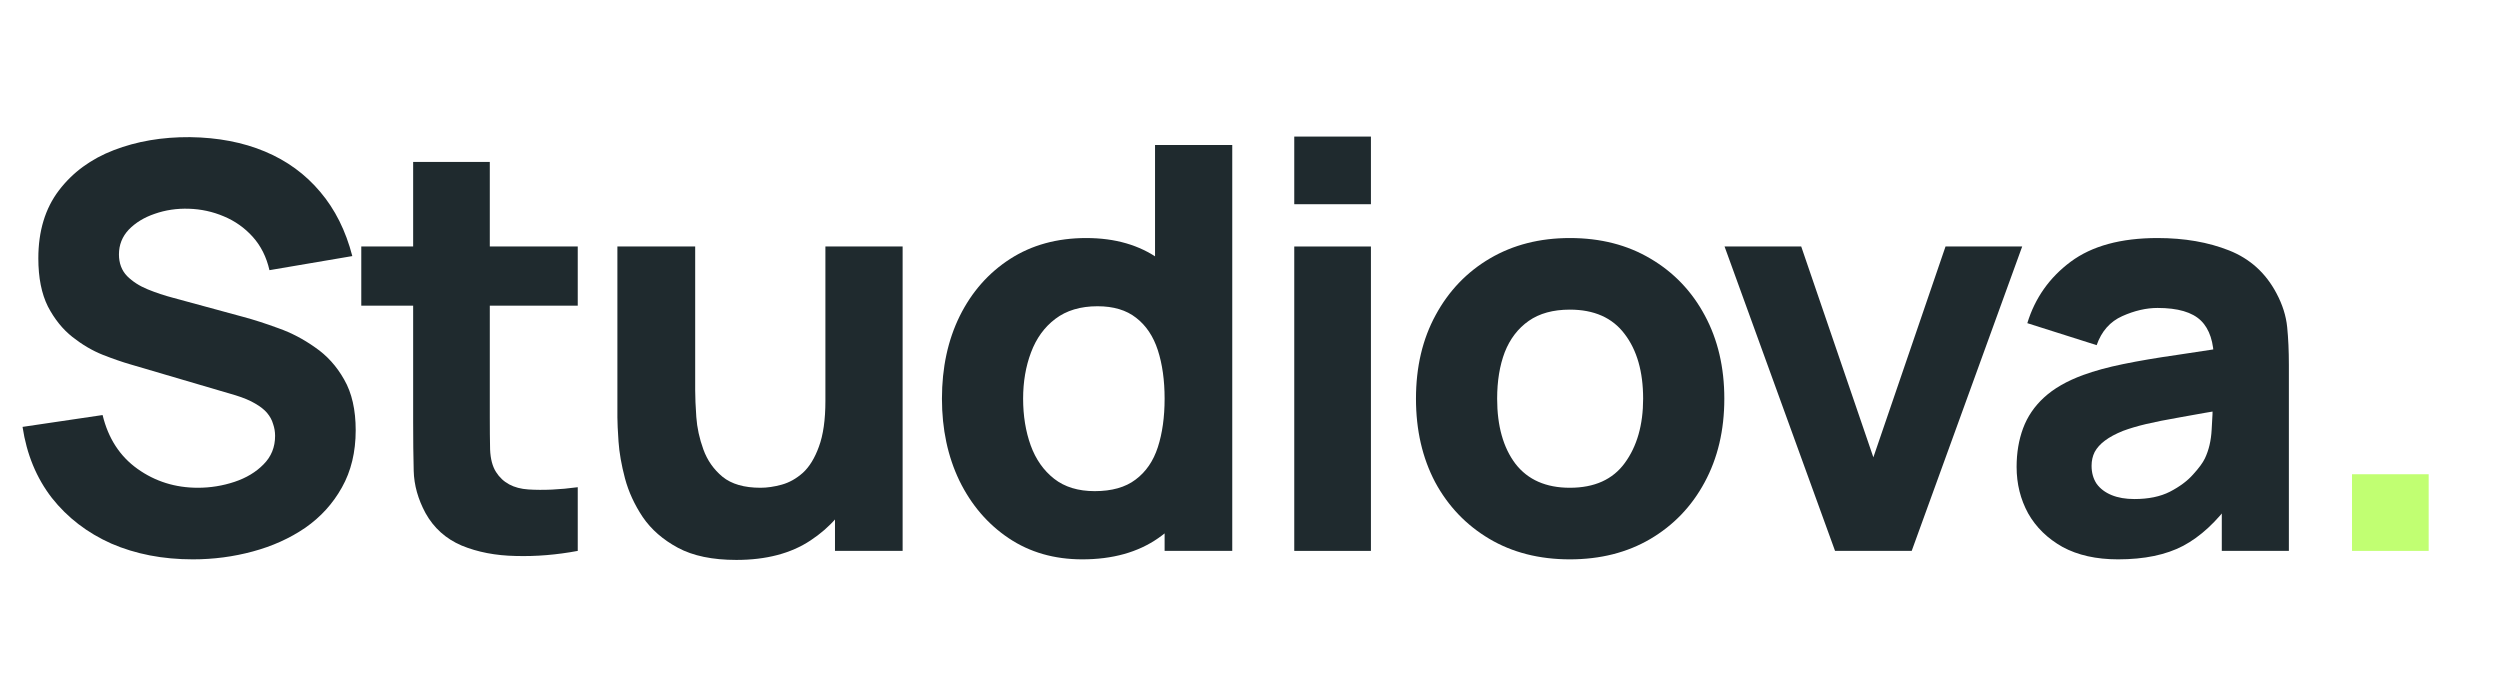
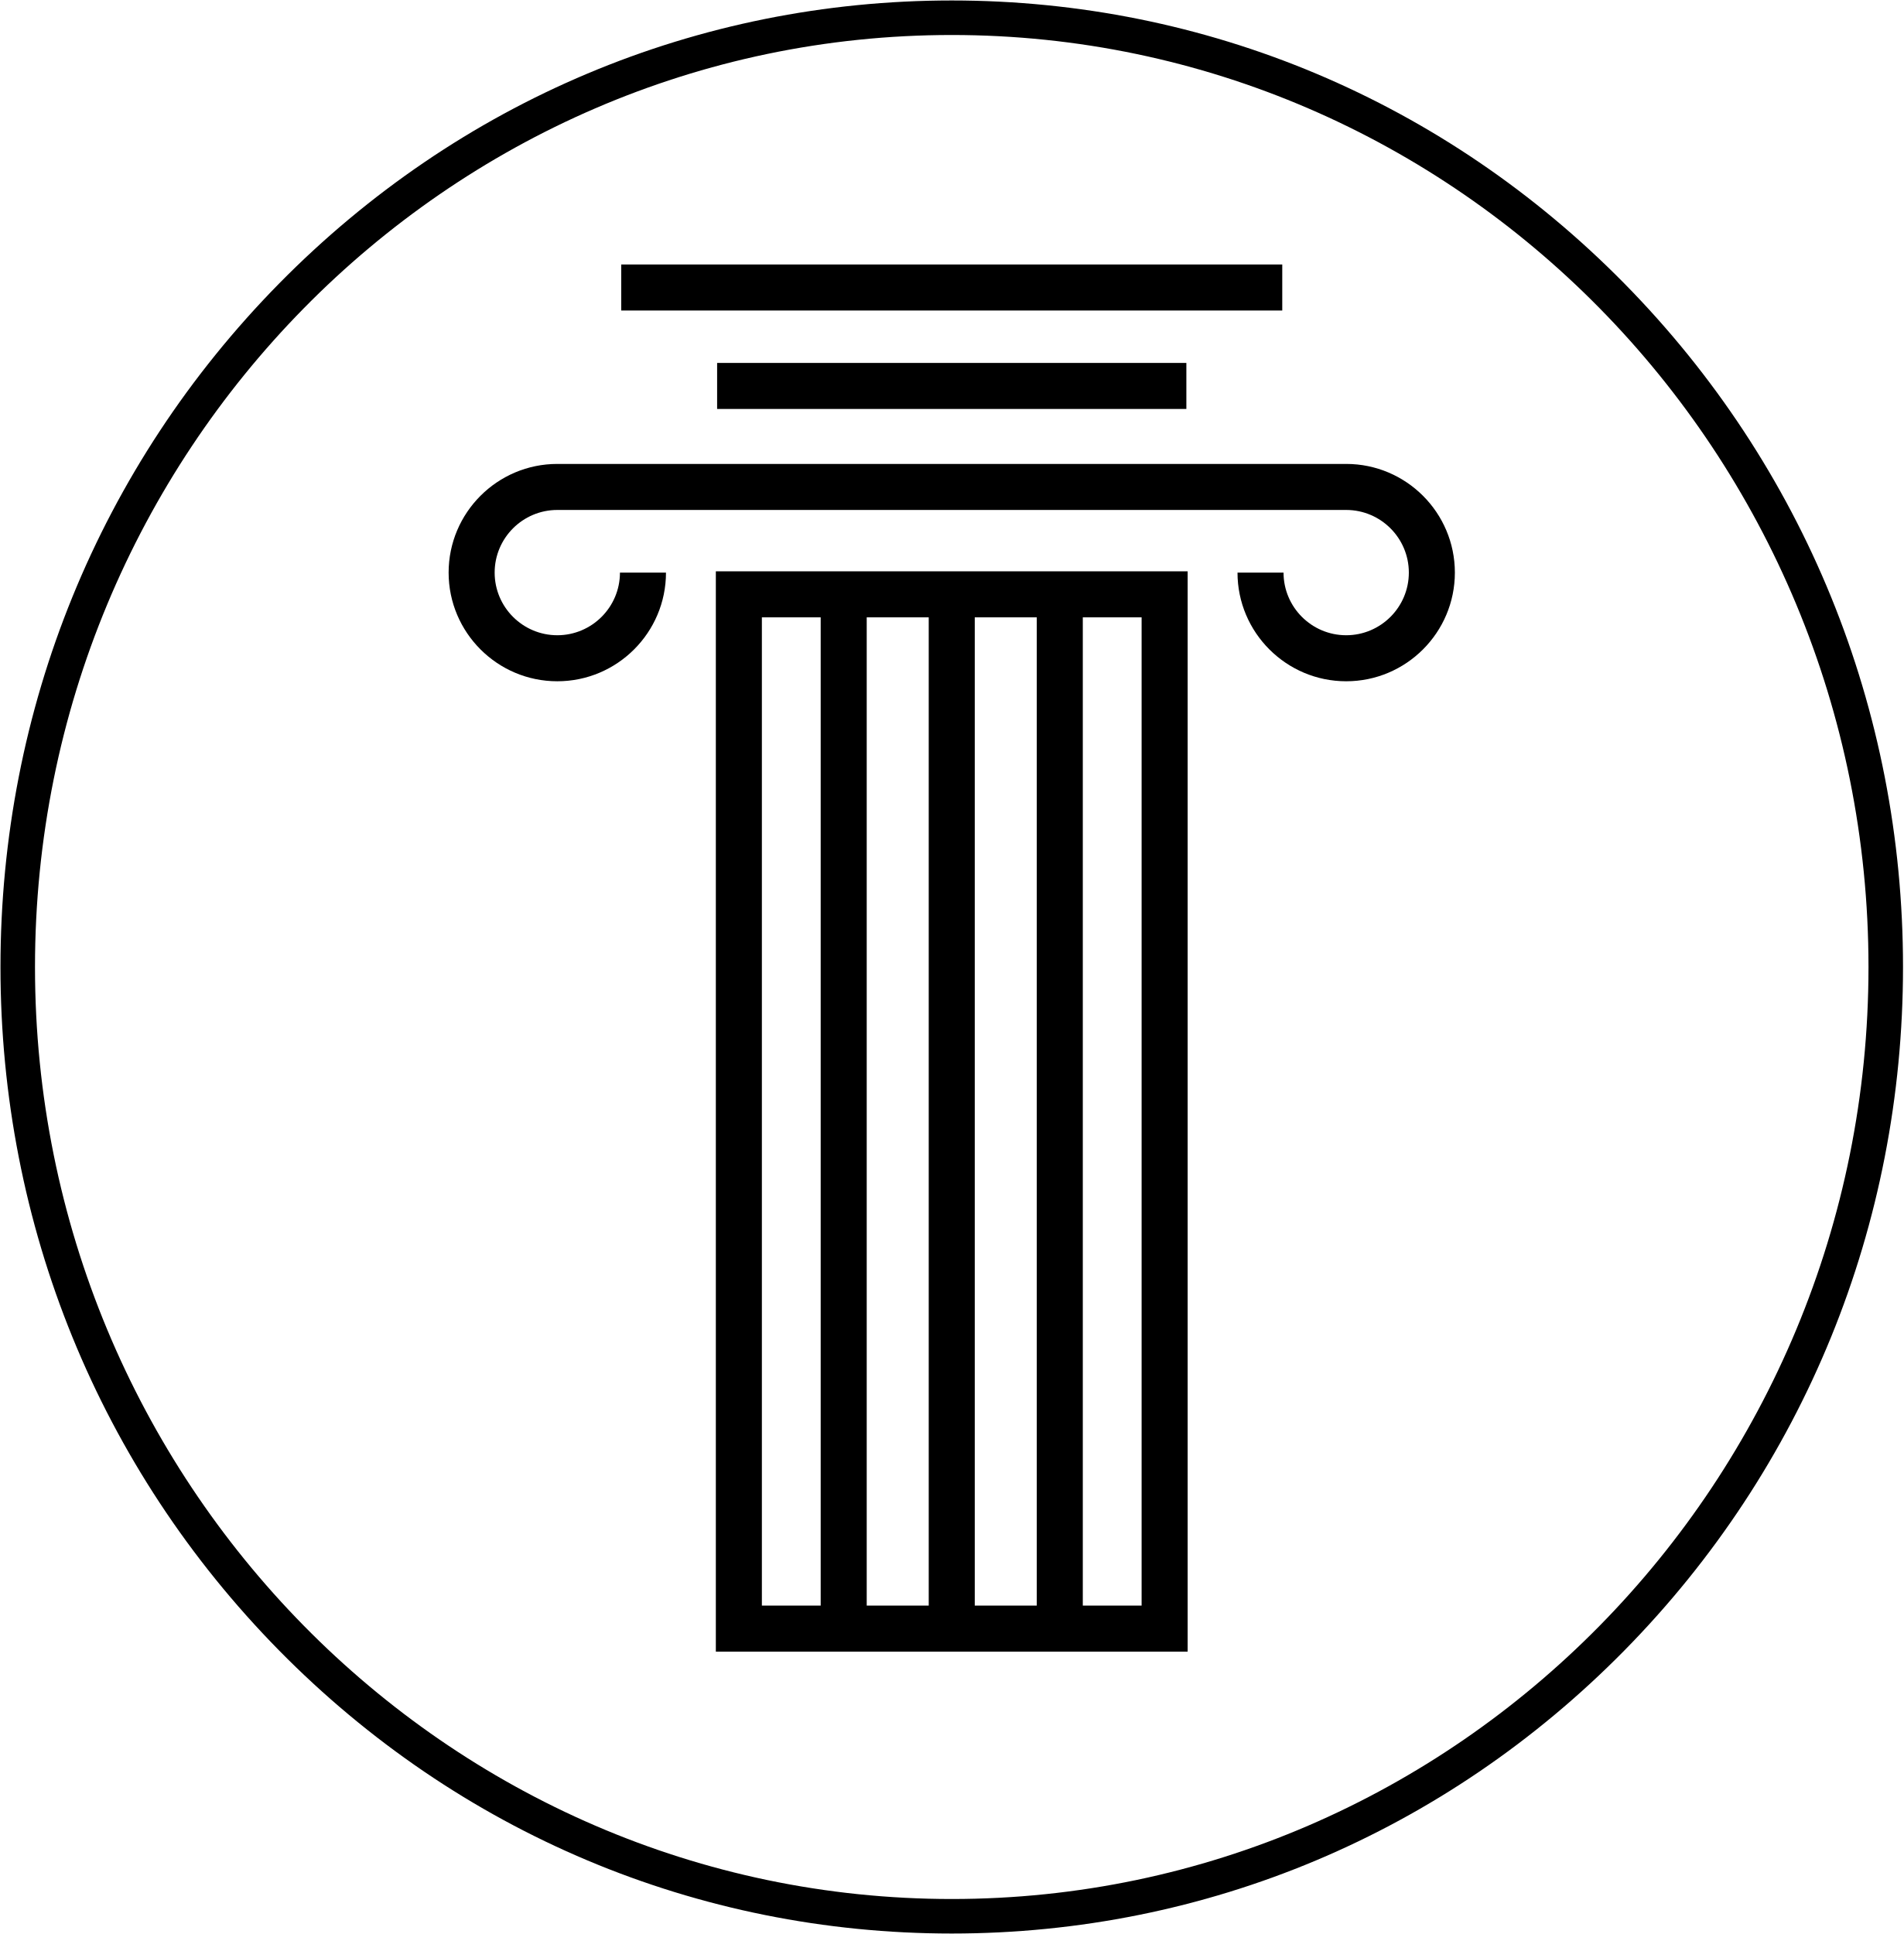
- <svg xmlns="http://www.w3.org/2000/svg" width="162" height="44" viewBox="0 0 162 44" fill="none">
-   <path d="M12.493 36.246C10.545 36.246 8.785 35.905 7.214 35.224C5.656 34.529 4.371 33.543 3.361 32.265C2.362 30.974 1.729 29.44 1.461 27.662L6.648 26.895C7.013 28.405 7.768 29.568 8.913 30.384C10.057 31.199 11.36 31.607 12.822 31.607C13.637 31.607 14.429 31.479 15.196 31.224C15.963 30.968 16.59 30.59 17.077 30.091C17.576 29.592 17.826 28.977 17.826 28.247C17.826 27.979 17.783 27.723 17.698 27.48C17.625 27.224 17.497 26.986 17.314 26.767C17.132 26.548 16.87 26.341 16.529 26.146C16.2 25.951 15.78 25.775 15.269 25.617L8.438 23.608C7.927 23.461 7.33 23.254 6.648 22.987C5.979 22.719 5.327 22.335 4.694 21.836C4.061 21.337 3.531 20.679 3.105 19.863C2.691 19.035 2.484 17.994 2.484 16.74C2.484 14.975 2.928 13.508 3.817 12.339C4.706 11.17 5.893 10.299 7.379 9.727C8.864 9.155 10.508 8.874 12.31 8.887C14.124 8.911 15.744 9.221 17.168 9.818C18.593 10.415 19.786 11.285 20.748 12.43C21.71 13.562 22.404 14.95 22.83 16.594L17.461 17.507C17.266 16.655 16.907 15.937 16.383 15.352C15.859 14.768 15.232 14.323 14.502 14.019C13.783 13.714 13.028 13.55 12.237 13.526C11.458 13.501 10.721 13.611 10.027 13.854C9.345 14.086 8.785 14.427 8.347 14.877C7.921 15.328 7.708 15.864 7.708 16.485C7.708 17.057 7.884 17.526 8.237 17.891C8.59 18.244 9.035 18.53 9.57 18.749C10.106 18.968 10.654 19.151 11.214 19.297L15.78 20.539C16.462 20.722 17.217 20.965 18.045 21.27C18.873 21.562 19.665 21.976 20.419 22.512C21.186 23.035 21.814 23.729 22.301 24.594C22.8 25.458 23.049 26.554 23.049 27.881C23.049 29.294 22.751 30.53 22.154 31.589C21.57 32.636 20.779 33.507 19.78 34.201C18.782 34.883 17.649 35.394 16.383 35.735C15.129 36.076 13.832 36.246 12.493 36.246Z" fill="#1F2A2E" />
-   <path d="M37.438 35.698C36.074 35.954 34.735 36.064 33.42 36.027C32.117 36.003 30.948 35.778 29.913 35.351C28.89 34.913 28.111 34.213 27.575 33.251C27.088 32.35 26.832 31.437 26.808 30.511C26.784 29.574 26.772 28.515 26.772 27.333V10.494H31.739V27.041C31.739 27.808 31.745 28.502 31.758 29.123C31.782 29.732 31.91 30.219 32.141 30.584C32.58 31.279 33.28 31.656 34.242 31.717C35.203 31.778 36.269 31.729 37.438 31.571V35.698ZM23.411 19.809V15.973H37.438V19.809H23.411Z" fill="#1F2A2E" />
-   <path d="M47.715 36.283C46.168 36.283 44.908 36.021 43.934 35.498C42.96 34.974 42.199 34.31 41.651 33.507C41.115 32.703 40.732 31.869 40.5 31.005C40.269 30.128 40.129 29.33 40.08 28.612C40.032 27.893 40.007 27.37 40.007 27.041V15.973H45.048V25.288C45.048 25.738 45.072 26.317 45.121 27.023C45.17 27.717 45.322 28.417 45.578 29.123C45.833 29.829 46.247 30.42 46.82 30.895C47.404 31.37 48.226 31.607 49.285 31.607C49.712 31.607 50.168 31.54 50.655 31.406C51.142 31.272 51.599 31.017 52.025 30.639C52.451 30.25 52.798 29.683 53.066 28.941C53.346 28.186 53.486 27.2 53.486 25.982L56.335 27.333C56.335 28.892 56.019 30.353 55.386 31.717C54.752 33.081 53.797 34.182 52.518 35.023C51.252 35.863 49.651 36.283 47.715 36.283ZM54.107 35.698V29.16H53.486V15.973H58.49V35.698H54.107Z" fill="#1F2A2E" />
-   <path d="M70.133 36.246C68.319 36.246 66.73 35.79 65.367 34.877C64.003 33.963 62.938 32.721 62.17 31.151C61.415 29.58 61.038 27.808 61.038 25.836C61.038 23.827 61.422 22.043 62.189 20.484C62.968 18.914 64.058 17.678 65.458 16.777C66.858 15.876 68.502 15.425 70.389 15.425C72.264 15.425 73.841 15.882 75.12 16.795C76.398 17.708 77.366 18.95 78.024 20.521C78.681 22.092 79.01 23.863 79.01 25.836C79.01 27.808 78.675 29.58 78.005 31.151C77.348 32.721 76.362 33.963 75.047 34.877C73.732 35.79 72.094 36.246 70.133 36.246ZM70.937 31.826C72.045 31.826 72.928 31.577 73.585 31.078C74.255 30.578 74.736 29.878 75.028 28.977C75.32 28.076 75.467 27.029 75.467 25.836C75.467 24.642 75.32 23.595 75.028 22.694C74.736 21.793 74.267 21.093 73.622 20.594C72.989 20.095 72.155 19.845 71.12 19.845C70.012 19.845 69.099 20.119 68.38 20.667C67.674 21.203 67.15 21.927 66.809 22.84C66.469 23.741 66.298 24.74 66.298 25.836C66.298 26.944 66.462 27.954 66.791 28.868C67.12 29.769 67.625 30.487 68.307 31.023C68.989 31.558 69.866 31.826 70.937 31.826ZM75.467 35.698V22.183H74.846V9.398H79.85V35.698H75.467Z" fill="#1F2A2E" />
-   <path d="M83.868 13.233V8.85H88.836V13.233H83.868ZM83.868 35.698V15.973H88.836V35.698H83.868Z" fill="#1F2A2E" />
-   <path d="M101.727 36.246C99.742 36.246 98.001 35.802 96.503 34.913C95.006 34.024 93.837 32.8 92.996 31.242C92.169 29.671 91.755 27.869 91.755 25.836C91.755 23.778 92.181 21.97 93.033 20.411C93.885 18.841 95.06 17.617 96.558 16.74C98.056 15.864 99.779 15.425 101.727 15.425C103.712 15.425 105.453 15.87 106.95 16.759C108.46 17.647 109.635 18.877 110.475 20.448C111.315 22.006 111.736 23.802 111.736 25.836C111.736 27.881 111.309 29.689 110.457 31.26C109.617 32.819 108.442 34.042 106.932 34.931C105.434 35.808 103.699 36.246 101.727 36.246ZM101.727 31.607C103.322 31.607 104.509 31.072 105.288 30C106.08 28.916 106.475 27.528 106.475 25.836C106.475 24.082 106.074 22.682 105.27 21.635C104.479 20.588 103.298 20.064 101.727 20.064C100.643 20.064 99.754 20.308 99.06 20.795C98.366 21.282 97.849 21.958 97.508 22.822C97.179 23.687 97.015 24.691 97.015 25.836C97.015 27.601 97.41 29.008 98.202 30.055C99.005 31.09 100.18 31.607 101.727 31.607Z" fill="#1F2A2E" />
-   <path d="M118.911 35.698L111.751 15.973H116.719L121.394 29.635L126.07 15.973H131.038L123.878 35.698H118.911Z" fill="#1F2A2E" />
-   <path d="M137.251 36.246C135.838 36.246 134.639 35.978 133.653 35.443C132.679 34.895 131.936 34.17 131.425 33.269C130.925 32.356 130.676 31.352 130.676 30.256C130.676 29.343 130.816 28.508 131.096 27.753C131.376 26.999 131.826 26.335 132.447 25.763C133.081 25.178 133.927 24.691 134.986 24.302C135.717 24.034 136.587 23.796 137.598 23.589C138.608 23.382 139.753 23.188 141.032 23.005C142.31 22.81 143.716 22.597 145.251 22.366L143.461 23.352C143.461 22.183 143.181 21.325 142.621 20.777C142.06 20.229 141.123 19.955 139.808 19.955C139.077 19.955 138.316 20.131 137.525 20.484C136.733 20.837 136.179 21.465 135.863 22.366L131.37 20.941C131.869 19.309 132.807 17.982 134.182 16.959C135.558 15.937 137.434 15.425 139.808 15.425C141.549 15.425 143.095 15.693 144.447 16.229C145.798 16.765 146.821 17.69 147.515 19.005C147.905 19.735 148.136 20.466 148.209 21.197C148.282 21.927 148.319 22.743 148.319 23.644V35.698H143.972V31.644L144.593 32.484C143.631 33.811 142.59 34.773 141.47 35.37C140.362 35.954 138.956 36.246 137.251 36.246ZM138.31 32.338C139.223 32.338 139.99 32.179 140.611 31.863C141.245 31.534 141.744 31.163 142.109 30.749C142.487 30.335 142.742 29.988 142.876 29.708C143.132 29.172 143.278 28.551 143.315 27.845C143.363 27.126 143.388 26.53 143.388 26.055L144.849 26.42C143.375 26.664 142.182 26.871 141.269 27.041C140.356 27.2 139.619 27.346 139.059 27.48C138.499 27.613 138.006 27.76 137.58 27.918C137.093 28.113 136.697 28.326 136.392 28.557C136.1 28.776 135.881 29.02 135.735 29.288C135.601 29.556 135.534 29.854 135.534 30.183C135.534 30.633 135.644 31.023 135.863 31.352C136.094 31.668 136.417 31.912 136.831 32.082C137.245 32.253 137.738 32.338 138.31 32.338Z" fill="#1F2A2E" />
-   <path d="M152.41 35.698V30.731H157.378V35.698H152.41Z" fill="#C1FF72" />
+ <svg xmlns="http://www.w3.org/2000/svg" id="Layer_2" version="1.1" viewBox="0 0 1000.5 1016.629">
+   <defs>
+     <style>
+       .st0 {
+         fill: #000000;
+       }
+ 
+       .st1 {
+         fill: #280f63;
+       }
+     </style>
+   </defs>
+   <g>
+     <path class="st0" d="M982.105,508.315c0-270.141-216.149-489.919-481.855-489.919S18.395,238.173,18.395,508.315s216.149,489.919,481.855,489.919,481.855-219.778,481.855-489.919ZM853.859,149.101c94.395,95.968,146.391,223.528,146.391,359.214s-51.996,263.246-146.391,359.214c-94.456,95.988-220.02,148.851-353.609,148.851s-259.153-52.863-353.609-148.851C52.246,771.56.25,644,.25,508.315S52.246,245.069,146.641,149.101C241.097,53.113,366.661.25,500.25.25s259.153,52.863,353.609,148.851Z" />
+   </g>
+   <g>
+     <path class="st0" d="M707.575,243.87h-414.65c-31.498,0-57.123,25.625-57.123,57.123s25.625,57.124,57.123,57.124,57.124-25.626,57.124-57.124h-24.194c0,18.158-14.772,32.93-32.93,32.93-18.157,0-32.929-14.772-32.929-32.93,0-18.157,14.772-32.929,32.929-32.929h414.65c18.159,0,32.931,14.772,32.931,32.929,0,18.158-14.772,32.93-32.931,32.93-18.157,0-32.929-14.772-32.929-32.93h-24.194c0,31.498,25.625,57.124,57.123,57.124s57.125-25.626,57.125-57.124-25.627-57.123-57.125-57.123Z" />
+     <polygon class="st0" points="496.553 190.778 376.93 190.778 376.93 214.972 496.553 214.972 503.947 214.972 623.571 214.972 623.571 190.778 503.947 190.778 496.553 190.778" />
+     <polygon class="st0" points="503.947 163.225 673.974 163.225 673.974 139.031 503.947 139.031 496.553 139.031 326.527 139.031 326.527 163.225 496.553 163.225 503.947 163.225" />
+     <path class="st0" d="M495.882,300.322h-119.624v567.876h247.984V300.322h-128.36ZM488.153,844.004h-32.594V324.515h32.594v519.489ZM512.347,324.515h32.595v519.489h-32.595V324.515ZM400.452,324.515h30.914v519.489h-30.914V324.515ZM600.048,844.004h-30.913V324.515h30.913v519.489Z" />
+   </g>
</svg>
